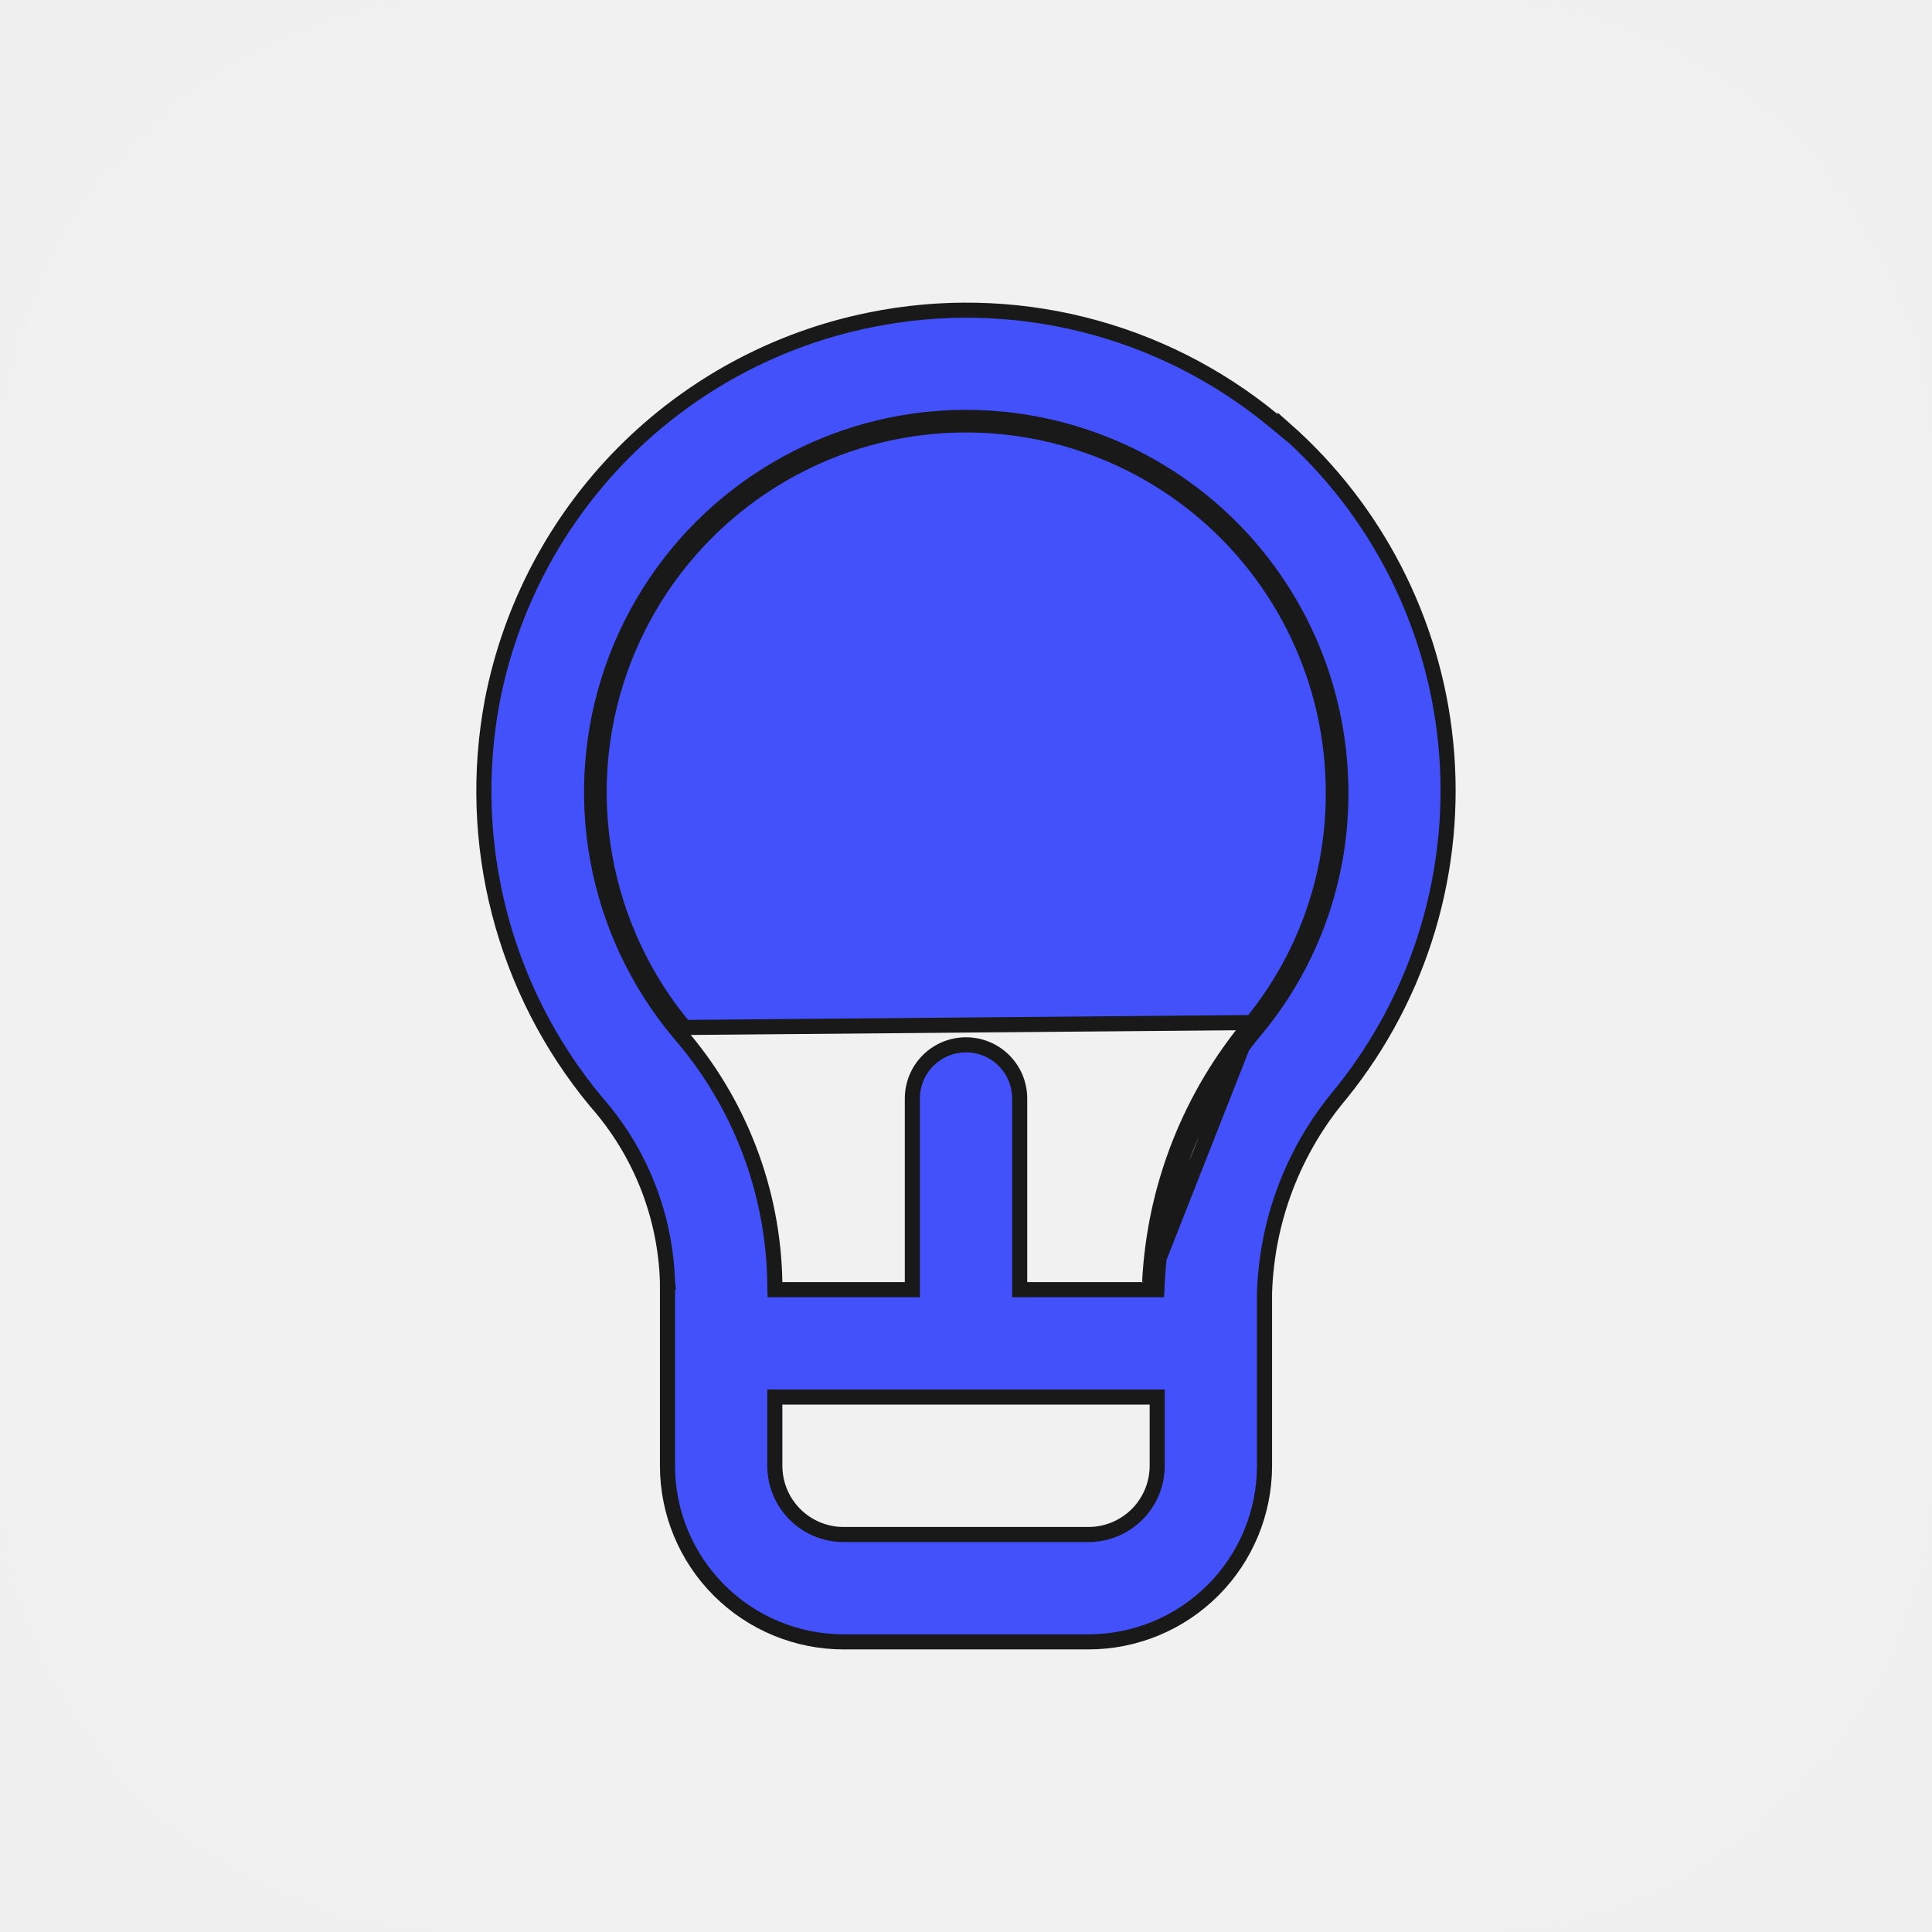
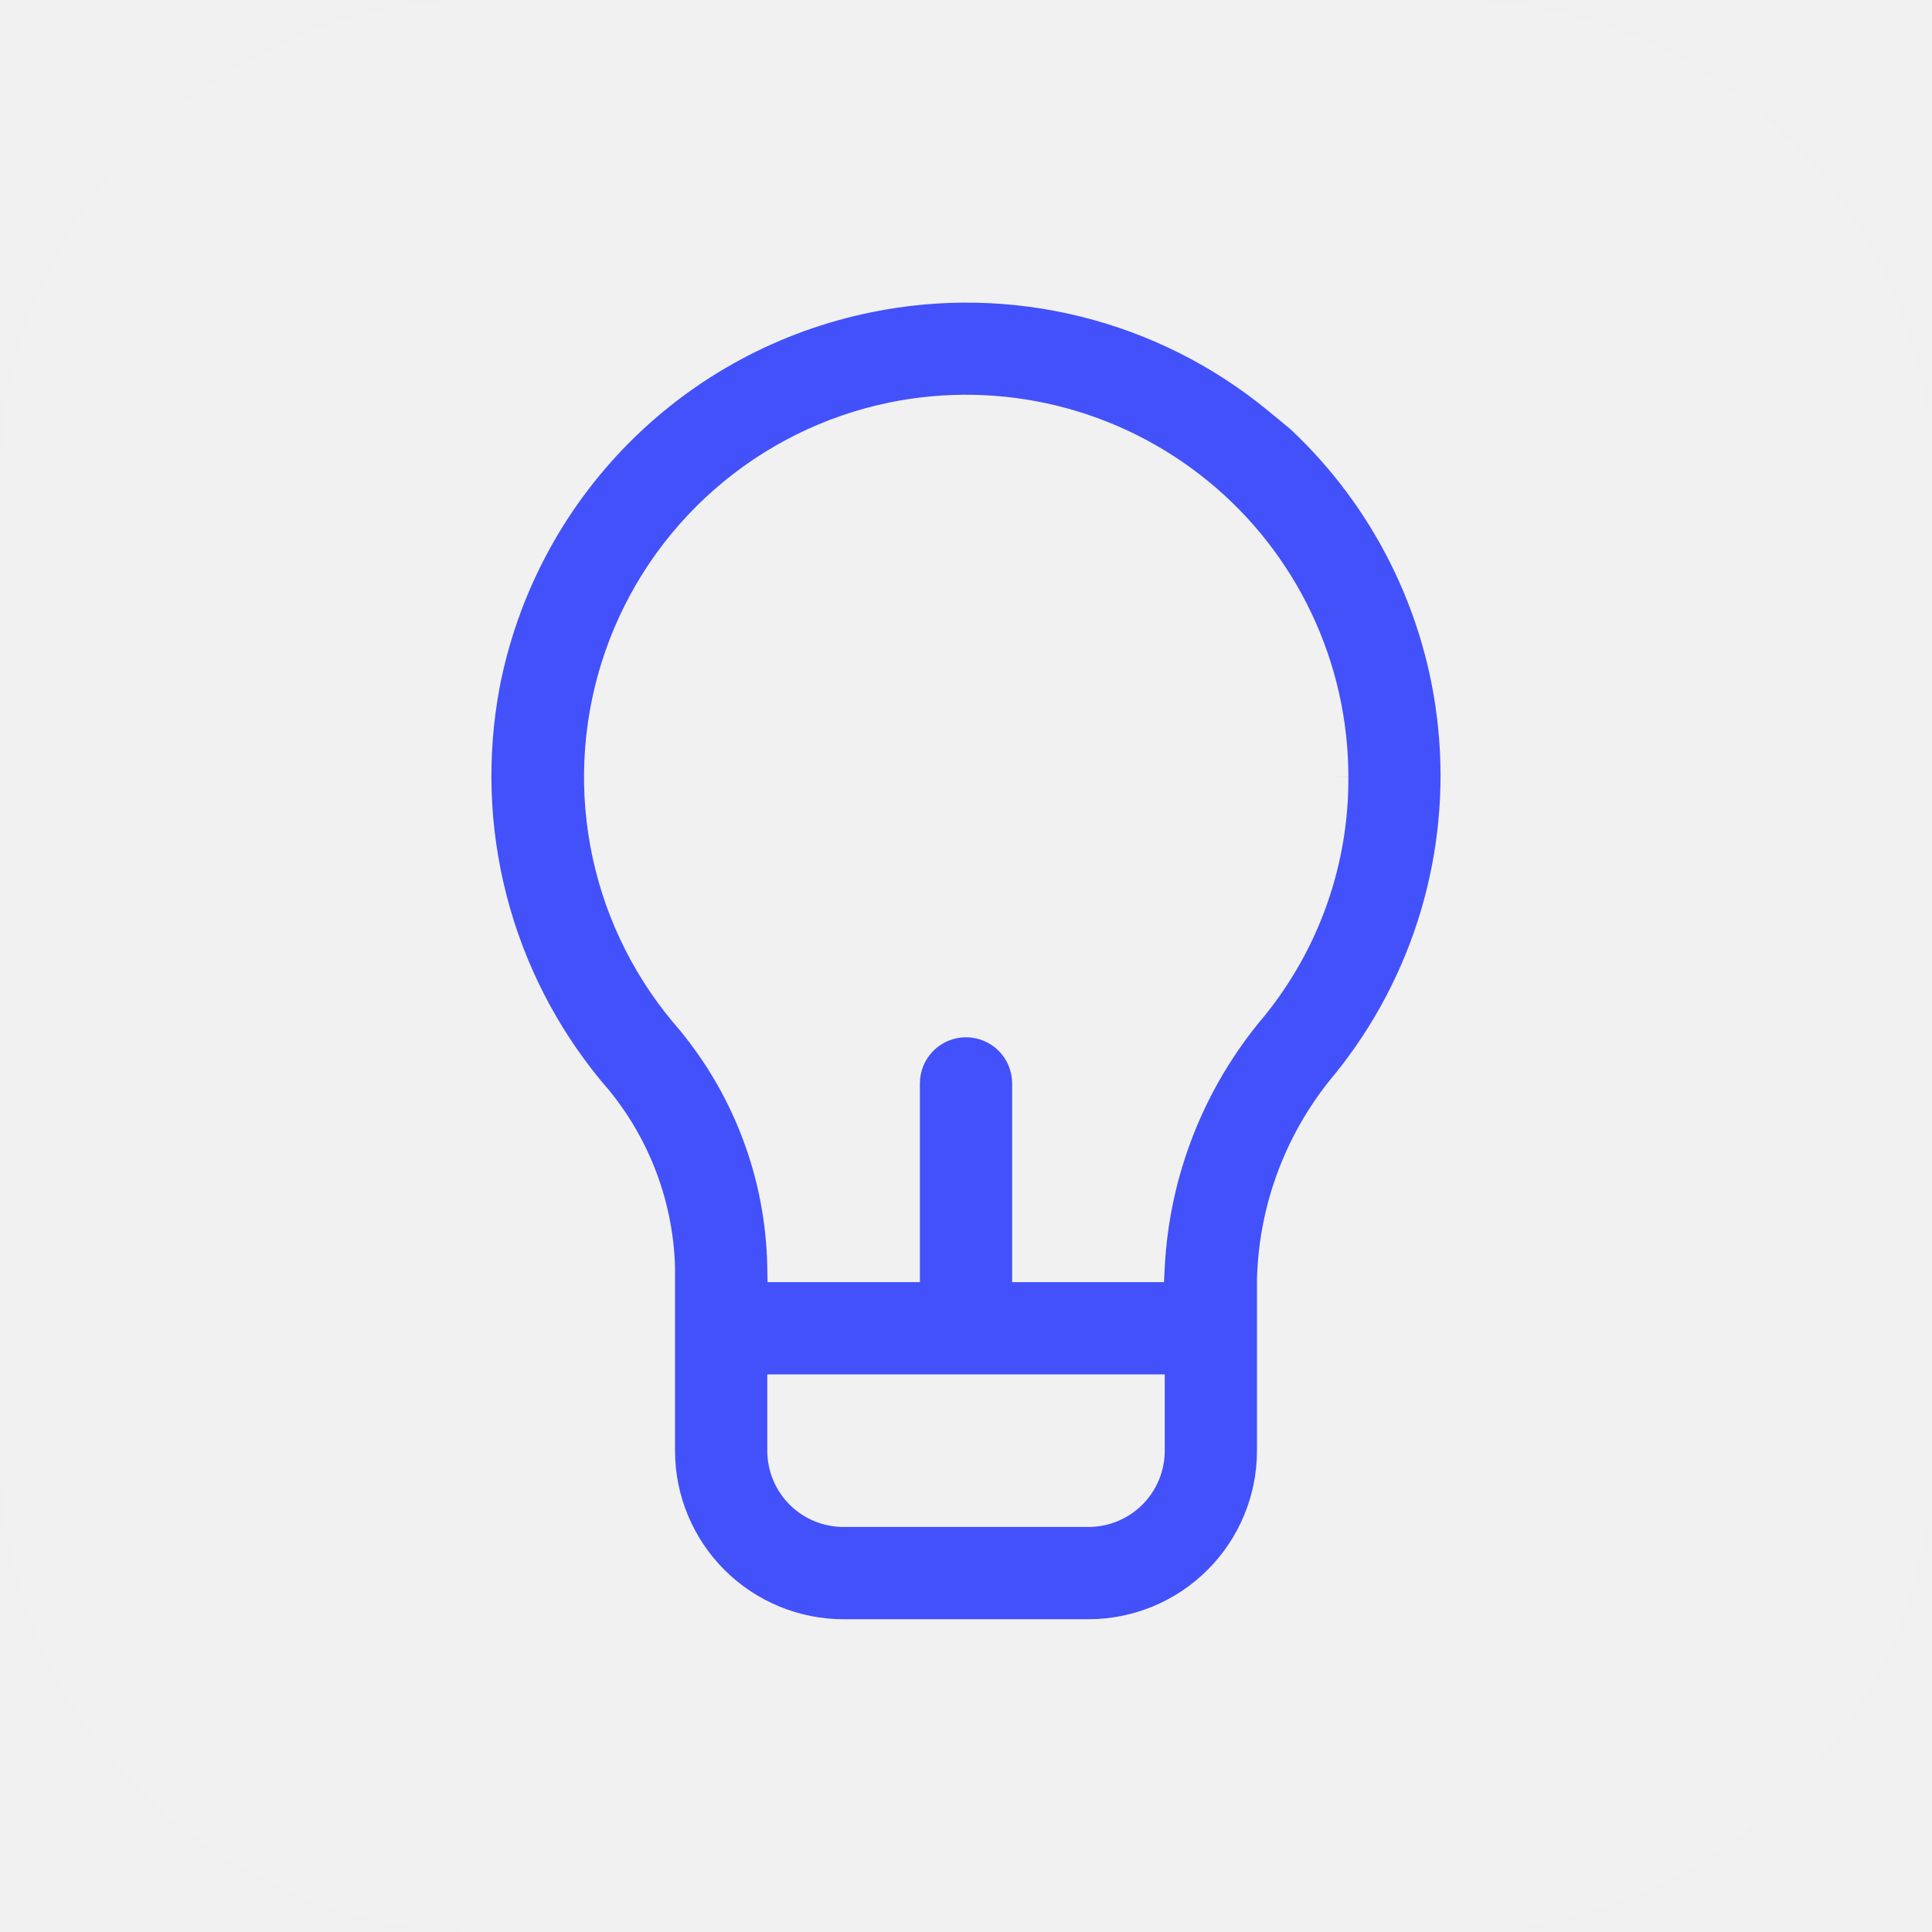
<svg xmlns="http://www.w3.org/2000/svg" width="64" height="64" viewBox="0 0 64 64" fill="none">
  <rect width="64" height="64" rx="16" fill="white" fill-opacity="0.1" />
-   <path d="M44.417 26.249C44.418 24.406 44.008 22.585 43.218 20.92C42.428 19.254 41.277 17.786 39.848 16.621C38.419 15.455 36.749 14.623 34.959 14.184C33.168 13.745 31.302 13.71 29.496 14.082L29.496 14.082C27.395 14.517 25.443 15.489 23.829 16.903C22.215 18.317 20.996 20.125 20.289 22.151C19.583 24.177 19.413 26.352 19.797 28.463C20.181 30.574 21.106 32.549 22.481 34.197L22.481 34.197L22.484 34.201C24.487 36.498 25.615 39.429 25.667 42.476L25.671 42.722H25.917H29.973H30.223V42.472V36.389C30.223 35.917 30.41 35.465 30.743 35.132C31.077 34.798 31.529 34.611 32.001 34.611C32.472 34.611 32.924 34.798 33.258 35.132C33.591 35.465 33.778 35.917 33.778 36.389V42.472V42.722H34.028H38.084H38.322L38.334 42.484C38.489 39.38 39.658 36.412 41.661 34.035L41.664 34.032C43.459 31.837 44.432 29.085 44.417 26.249ZM44.417 26.249C44.417 26.249 44.417 26.25 44.417 26.25L44.167 26.25M44.417 26.249C44.417 26.249 44.417 26.249 44.417 26.248L44.167 26.25M44.167 26.25C44.182 29.027 43.228 31.724 41.47 33.874M44.167 26.25C44.168 24.443 43.767 22.659 42.992 21.027C42.218 19.395 41.09 17.956 39.69 16.814C38.29 15.673 36.653 14.857 34.899 14.427C33.144 13.996 31.316 13.962 29.547 14.326C27.488 14.753 25.575 15.705 23.994 17.091C22.413 18.477 21.218 20.248 20.525 22.234C19.833 24.219 19.667 26.35 20.043 28.418C20.42 30.487 21.326 32.422 22.673 34.036L41.47 33.874M41.47 33.874C39.431 36.292 38.242 39.313 38.084 42.472L41.47 33.874ZM42.163 13.911L42.572 14.247V14.22C45.581 16.878 47.485 20.578 47.889 24.587C48.312 28.773 47.065 32.957 44.42 36.229C42.852 38.086 41.959 40.42 41.889 42.85L41.889 42.85V42.857V48.555C41.889 50.102 41.275 51.586 40.181 52.68C39.087 53.774 37.603 54.389 36.056 54.389H27.945C26.398 54.389 24.914 53.774 23.82 52.68C22.726 51.586 22.111 50.102 22.111 48.555V42.472H22.112L22.111 42.464C22.043 40.257 21.204 38.143 19.74 36.489C18.227 34.666 17.135 32.531 16.542 30.237C15.948 27.942 15.868 25.544 16.308 23.214C16.91 20.108 18.421 17.25 20.649 15.004C22.878 12.757 25.724 11.223 28.826 10.597L28.826 10.597C31.156 10.122 33.562 10.173 35.869 10.746C38.177 11.32 40.327 12.401 42.163 13.911ZM25.917 46.278H25.667V46.528V48.555C25.667 49.159 25.907 49.739 26.334 50.166C26.761 50.593 27.341 50.833 27.945 50.833H36.056C36.66 50.833 37.239 50.593 37.667 50.166C38.094 49.739 38.334 49.159 38.334 48.555V46.528V46.278H38.084H25.917Z" fill="#4251FA" stroke="#191919" stroke-width="0.5" />
+   <path transform="translate(7 7.5)" fill-rule="evenodd" clip-rule="evenodd" d="M35.322 5.677L35.342 5.694L35.37 5.718C35.354 5.704 35.338 5.691 35.322 5.677ZM35.302 5.701L35.302 5.702L35.302 5.702C35.302 5.702 35.302 5.702 35.302 5.701ZM37.167 18.25L37.667 18.25V18.248C37.682 21.142 36.689 23.95 34.857 26.191L34.852 26.196C32.884 28.531 31.736 31.447 31.583 34.497L31.559 34.972H26.528V28.389C26.528 27.983 26.367 27.595 26.081 27.308C25.794 27.022 25.406 26.861 25 26.861C24.595 26.861 24.207 27.022 23.92 27.308C23.634 27.595 23.473 27.983 23.473 28.389V34.972H18.426L18.417 34.48C18.366 31.492 17.26 28.618 15.296 26.365L15.289 26.357C13.886 24.676 12.943 22.661 12.551 20.508C12.159 18.354 12.332 16.136 13.053 14.069C13.774 12.002 15.018 10.158 16.664 8.715C18.31 7.272 20.302 6.28 22.445 5.837C24.288 5.457 26.192 5.493 28.018 5.941C29.845 6.389 31.548 7.238 33.006 8.427C34.463 9.615 35.638 11.114 36.444 12.813C37.25 14.511 37.668 16.368 37.667 18.248L37.667 18.247L37.167 18.25ZM35.004 6.104L35.731 6.702C38.506 9.294 40.257 12.813 40.64 16.612C41.056 20.732 39.83 24.849 37.228 28.07C35.623 29.97 34.711 32.357 34.64 34.843L34.639 34.85V40.555C34.639 42.036 34.051 43.456 33.004 44.503C31.957 45.55 30.537 46.139 29.056 46.139H20.945C19.464 46.139 18.044 45.55 16.997 44.503C15.95 43.456 15.361 42.036 15.361 40.555V34.464L15.361 34.456C15.291 32.192 14.431 30.023 12.93 28.327C11.442 26.532 10.367 24.431 9.784 22.174C9.199 19.915 9.121 17.555 9.553 15.261C10.146 12.204 11.633 9.391 13.827 7.18C16.021 4.969 18.823 3.459 21.876 2.842C24.169 2.374 26.538 2.424 28.809 2.989C31.08 3.553 33.197 4.618 35.004 6.104ZM31.584 38.028H18.417V40.555C18.417 41.226 18.683 41.869 19.157 42.343C19.631 42.817 20.274 43.083 20.945 43.083H29.056C29.726 43.083 30.369 42.817 30.843 42.343C31.317 41.869 31.584 41.226 31.584 40.555V38.028Z" fill="#4251FA" />
</svg>
